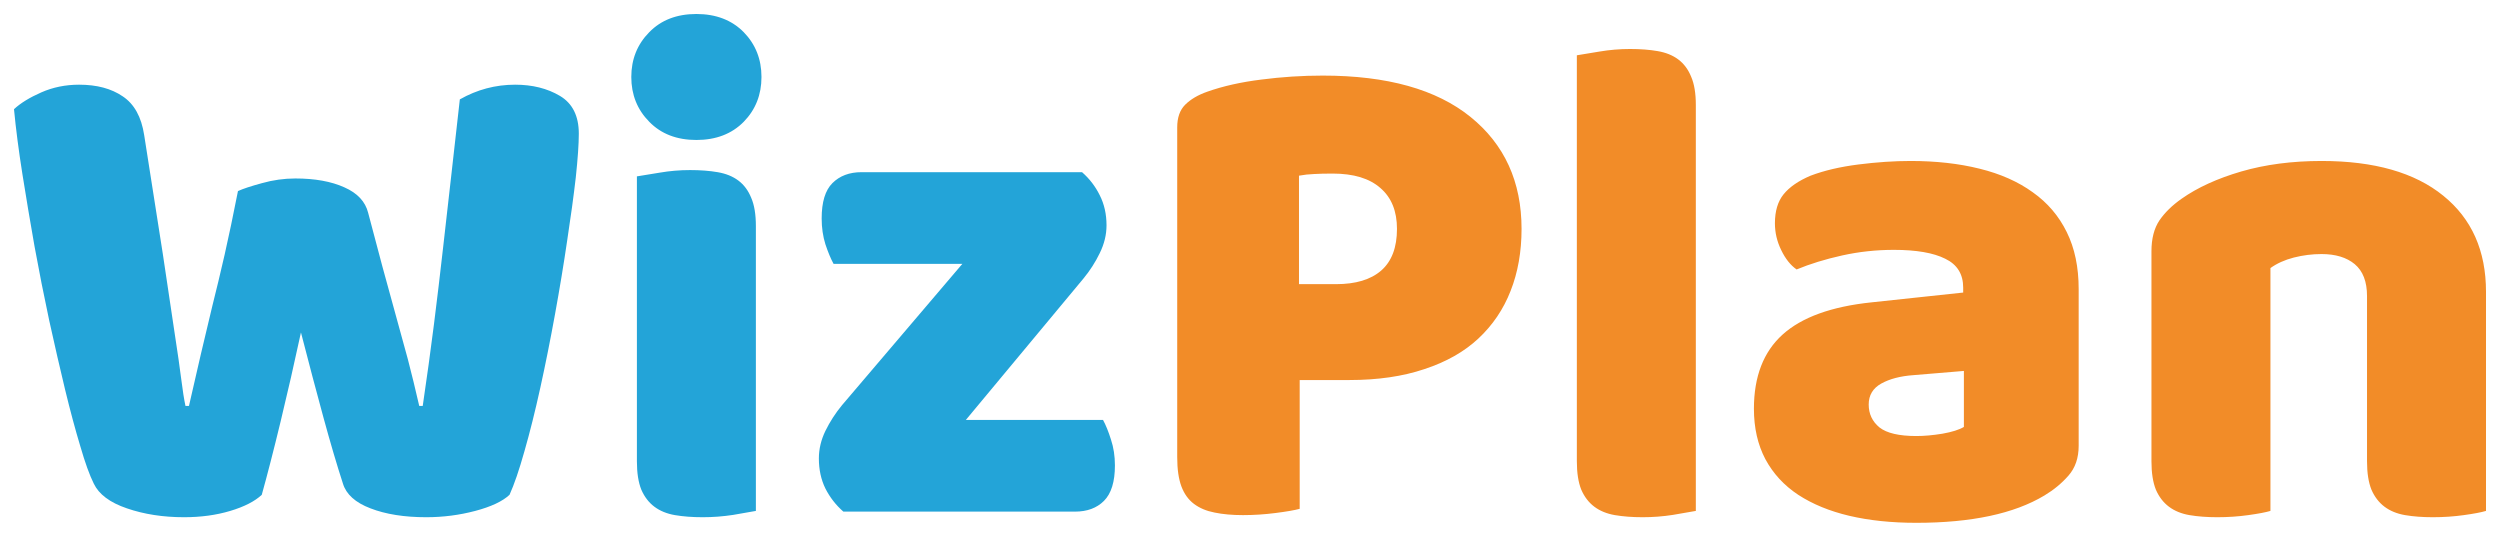
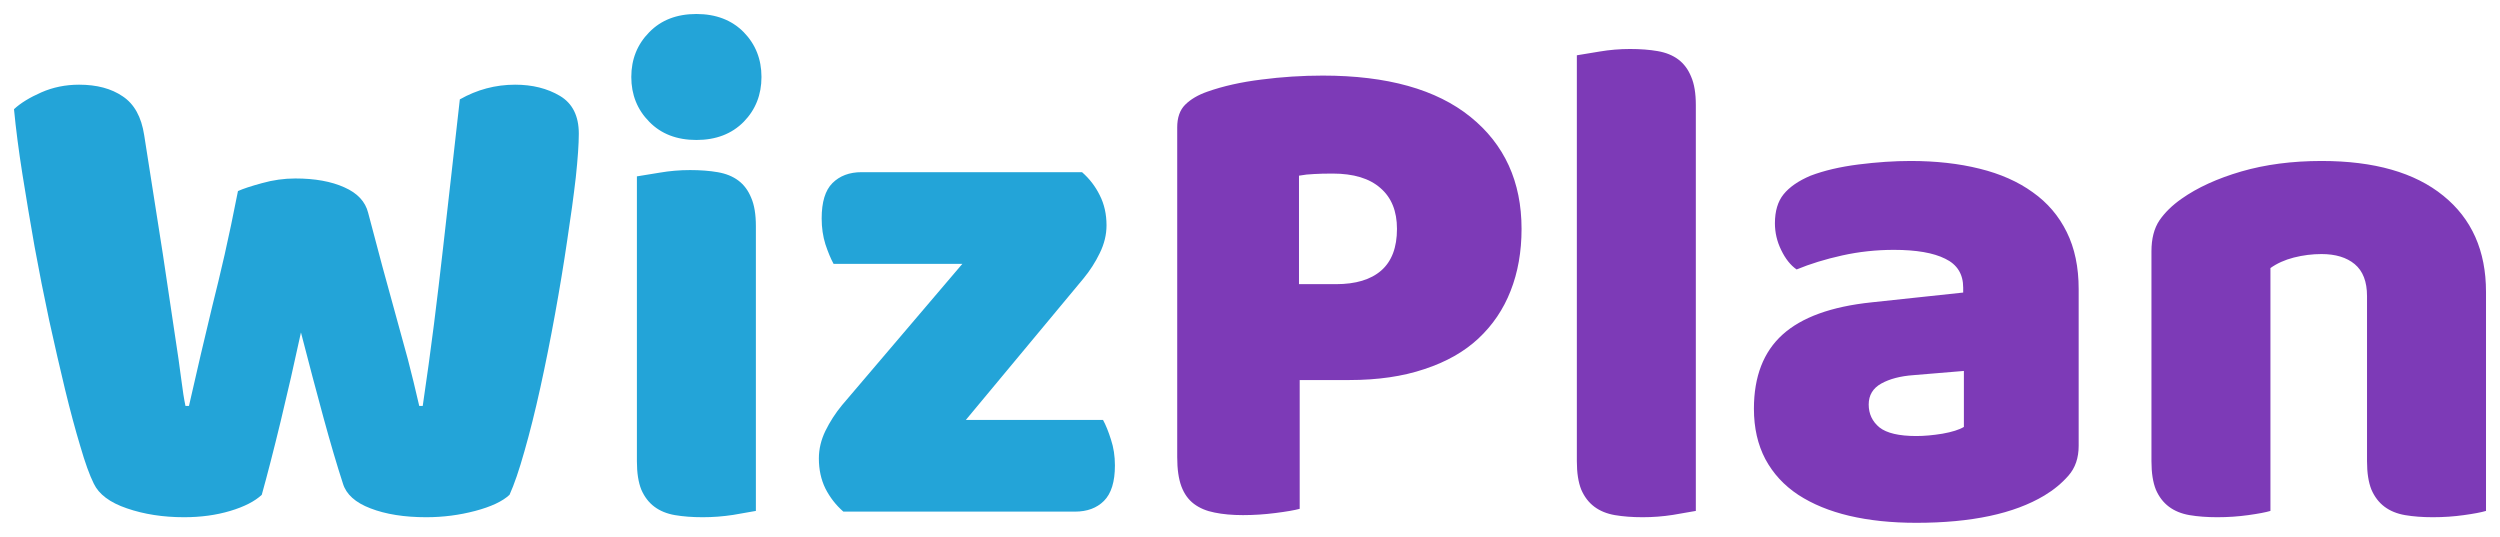
<svg xmlns="http://www.w3.org/2000/svg" viewBox="1.5 80.7 1071.6 230.1" role="img" aria-label="WizPlan">
  <path fill="#23A4D8" d="M103.5 162.6Q106.8 161.1 113.8 159.2Q120.9 157.2 128.1 157.2Q140.7 157.2 149.1 161Q157.5 164.7 159.3 171.9Q162.6 184.2 165.4 194.9Q168.3 205.5 171 215.3Q173.7 225 176.3 234.6Q178.8 244.2 181.2 254.7L182.7 254.7Q185.4 236.4 187.5 219.8Q189.6 203.1 191.4 187.1Q193.2 171 195 155.3Q196.8 139.5 198.6 123.3Q209.7 117 222.3 117Q233.4 117 241.5 121.8Q249.6 126.6 249.6 138Q249.6 144.6 248.3 156.8Q246.9 168.9 244.6 183.9Q242.4 198.9 239.4 215.4Q236.4 231.9 233.1 246.9Q229.8 261.9 226.3 274.1Q222.9 286.2 219.9 292.8Q215.4 297 205.2 299.7Q195 302.4 184.2 302.4Q170.1 302.4 160.3 298.6Q150.6 294.9 148.5 288Q144.6 276 140.1 259.5Q135.6 243 130.5 223.2Q126.3 242.7 121.8 261.3Q117.3 279.9 113.7 292.8Q109.2 297 100.2 299.7Q91.2 302.4 80.4 302.4Q66.9 302.4 55.9 298.6Q45 294.9 41.7 288Q39 282.6 35.9 271.9Q32.7 261.3 29.4 247.7Q26.1 234 22.6 218.1Q19.2 202.2 16.3 186.3Q13.5 170.4 11.1 155.3Q8.7 140.1 7.5 127.5Q11.7 123.6 19.2 120.3Q26.7 117 35.4 117Q46.8 117 54.1 122Q61.5 126.9 63.3 138.6Q68.1 169.2 71.3 189.6Q74.4 210 76.3 223.1Q78.3 236.1 79.2 243.3Q80.1 250.5 81 254.7L82.5 254.7Q85.2 242.7 87.6 232.5Q90 222.3 92.5 211.9Q95.1 201.6 97.8 189.8Q100.5 177.9 103.5 162.6M272.1 113.7Q272.1 102.3 279.8 94.5Q287.4 86.7 300 86.7Q312.6 86.7 320.3 94.5Q327.9 102.3 327.9 113.7Q327.9 125.1 320.3 132.9Q312.6 140.7 300 140.7Q287.4 140.7 279.8 132.9Q272.1 125.1 272.1 113.7M325.5 177.6L325.5 299.7Q322.2 300.3 315.8 301.4Q309.3 302.4 302.7 302.4Q296.1 302.4 290.8 301.5Q285.6 300.6 282 297.9Q278.4 295.2 276.4 290.6Q274.5 285.9 274.5 278.4L274.5 156.3Q277.8 155.7 284.3 154.7Q290.7 153.6 297.3 153.6Q303.9 153.6 309.1 154.5Q314.4 155.4 318 158.1Q321.6 160.8 323.5 165.5Q325.5 170.1 325.5 177.6M462.3 300L363 300Q358.2 295.8 355.3 290.1Q352.5 284.4 352.5 277.2Q352.5 271.2 355.3 265.4Q358.2 259.5 362.4 254.4L414 193.8L358.8 193.8Q357 190.5 355.3 185.4Q353.7 180.3 353.7 174.3Q353.7 163.8 358.3 159.2Q363 154.5 370.8 154.5L465.3 154.5Q470.1 158.7 472.9 164.4Q475.8 170.1 475.8 177.3Q475.8 183.3 472.9 189.2Q470.1 195 465.9 200.1L415.5 260.7L474.3 260.7Q476.1 264 477.7 269.1Q479.4 274.2 479.4 280.2Q479.4 290.7 474.7 295.4Q470.1 300 462.3 300" />
-   <path fill="#F28C28" d="M558.3 202.5L574.2 202.5Q586.8 202.5 593.5 196.7Q600.3 190.8 600.3 178.8Q600.3 167.4 593.2 161.3Q586.2 155.1 572.7 155.1Q567.9 155.1 564.7 155.3Q561.6 155.4 558.3 156L558.3 202.5M558.6 243.6L558.6 298.8Q555.3 299.7 548.2 300.6Q541.2 301.5 534.3 301.5Q527.4 301.5 522.1 300.4Q516.9 299.4 513.3 296.7Q509.7 294 507.9 289.2Q506.1 284.4 506.1 276.6L506.1 135.3Q506.1 129 509.5 125.6Q513 122.1 519 120Q529.2 116.4 542.2 114.8Q555.3 113.1 568.5 113.1Q609.9 113.1 631.8 130.8Q653.7 148.5 653.7 178.8Q653.7 193.5 649 205.4Q644.4 217.2 635.2 225.8Q626.1 234.3 612.1 238.9Q598.2 243.6 579.9 243.6L558.6 243.6M728.4 125.7L728.4 299.7Q725.1 300.3 718.6 301.4Q712.2 302.4 705.6 302.4Q699 302.4 693.7 301.5Q688.5 300.6 684.9 297.9Q681.3 295.2 679.3 290.6Q677.4 285.9 677.4 278.4L677.4 104.4Q680.7 103.8 687.1 102.8Q693.6 101.7 700.2 101.7Q706.8 101.7 712 102.6Q717.3 103.5 720.9 106.2Q724.5 108.9 726.4 113.6Q728.4 118.2 728.4 125.7M822.9 267.6Q828 267.6 834.1 266.6Q840.3 265.5 843.3 263.7L843.3 239.7L821.7 241.5Q813.3 242.1 807.9 245.1Q802.5 248.1 802.5 254.1Q802.5 260.1 807.1 263.9Q811.8 267.6 822.9 267.6M820.5 149.7Q836.7 149.7 850 153Q863.4 156.3 872.8 163.1Q882.3 169.8 887.4 180.2Q892.5 190.5 892.5 204.6L892.5 271.8Q892.5 279.6 888.1 284.6Q883.8 289.5 877.8 293.1Q858.3 304.8 822.9 304.8Q807 304.8 794.2 301.8Q781.5 298.8 772.3 292.8Q763.2 286.8 758.2 277.5Q753.3 268.2 753.3 255.9Q753.3 235.2 765.6 224.1Q777.9 213 803.7 210.3L843 206.1L843 204Q843 195.3 835.3 191.6Q827.7 187.8 813.3 187.8Q801.9 187.8 791.1 190.2Q780.3 192.6 771.6 196.2Q767.7 193.5 765 187.9Q762.3 182.4 762.3 176.4Q762.3 168.6 766 164Q769.8 159.3 777.6 156Q786.3 152.7 798.1 151.2Q810 149.7 820.5 149.7M1016.1 278.4L1016.1 207.6Q1016.1 198.3 1010.8 193.9Q1005.6 189.6 996.6 189.6Q990.6 189.6 984.7 191.1Q978.9 192.6 974.7 195.6L974.7 299.7Q971.7 300.6 965.2 301.5Q958.8 302.4 951.9 302.4Q945.3 302.4 940 301.5Q934.8 300.6 931.2 297.9Q927.6 295.2 925.6 290.6Q923.7 285.9 923.7 278.4L923.7 188.4Q923.7 180.3 927.1 175.2Q930.6 170.1 936.6 165.9Q946.8 158.7 962.2 154.2Q977.7 149.7 996.6 149.7Q1030.5 149.7 1048.8 164.6Q1067.1 179.4 1067.1 205.8L1067.1 299.7Q1064.1 300.6 1057.6 301.5Q1051.2 302.4 1044.3 302.4Q1037.7 302.4 1032.4 301.5Q1027.2 300.6 1023.6 297.9Q1020 295.2 1018 290.6Q1016.1 285.9 1016.1 278.4" />
+   <path fill="#7D3AB7" d="M558.3 202.5L574.2 202.5Q586.8 202.5 593.5 196.7Q600.3 190.8 600.3 178.8Q600.3 167.4 593.2 161.3Q586.2 155.1 572.7 155.1Q567.9 155.1 564.7 155.3Q561.6 155.4 558.3 156L558.3 202.5M558.6 243.6L558.6 298.8Q555.3 299.7 548.2 300.6Q541.2 301.5 534.3 301.5Q527.4 301.5 522.1 300.4Q516.9 299.4 513.3 296.7Q509.7 294 507.9 289.2Q506.1 284.4 506.1 276.6L506.1 135.3Q506.1 129 509.5 125.6Q513 122.1 519 120Q529.2 116.4 542.2 114.8Q555.3 113.1 568.5 113.1Q609.9 113.1 631.8 130.8Q653.7 148.5 653.7 178.8Q653.7 193.5 649 205.4Q644.4 217.2 635.2 225.8Q626.1 234.3 612.1 238.9Q598.2 243.6 579.9 243.6L558.6 243.6M728.4 125.7L728.4 299.7Q725.1 300.3 718.6 301.4Q712.2 302.4 705.6 302.4Q699 302.4 693.7 301.5Q688.5 300.6 684.9 297.9Q681.3 295.2 679.3 290.6Q677.4 285.9 677.4 278.4L677.4 104.4Q680.7 103.8 687.1 102.8Q693.6 101.7 700.2 101.7Q706.8 101.7 712 102.6Q717.3 103.5 720.9 106.2Q724.5 108.9 726.4 113.6Q728.4 118.2 728.4 125.7M822.9 267.6Q828 267.6 834.1 266.6Q840.3 265.5 843.3 263.7L843.3 239.7L821.7 241.5Q813.3 242.1 807.9 245.1Q802.5 248.1 802.5 254.1Q802.5 260.1 807.1 263.9Q811.8 267.6 822.9 267.6M820.5 149.7Q836.7 149.7 850 153Q863.4 156.3 872.8 163.1Q882.3 169.8 887.4 180.2Q892.5 190.5 892.5 204.6L892.5 271.8Q892.5 279.6 888.1 284.6Q883.8 289.5 877.8 293.1Q858.3 304.8 822.9 304.8Q807 304.8 794.2 301.8Q781.5 298.8 772.3 292.8Q763.2 286.8 758.2 277.5Q753.3 268.2 753.3 255.9Q753.3 235.2 765.6 224.1Q777.9 213 803.7 210.3L843 206.1L843 204Q843 195.3 835.3 191.6Q827.7 187.8 813.3 187.8Q801.9 187.8 791.1 190.2Q780.3 192.6 771.6 196.2Q767.7 193.5 765 187.9Q762.3 182.4 762.3 176.4Q762.3 168.6 766 164Q769.8 159.3 777.6 156Q786.3 152.7 798.1 151.2Q810 149.7 820.5 149.7M1016.1 278.4L1016.1 207.6Q1016.1 198.3 1010.8 193.9Q1005.6 189.6 996.6 189.6Q990.6 189.6 984.7 191.1Q978.9 192.6 974.7 195.6L974.7 299.7Q971.7 300.6 965.2 301.5Q958.8 302.4 951.9 302.4Q945.3 302.4 940 301.5Q934.8 300.6 931.2 297.9Q927.6 295.2 925.6 290.6Q923.7 285.9 923.7 278.4L923.7 188.4Q923.7 180.3 927.1 175.2Q930.6 170.1 936.6 165.9Q946.8 158.7 962.2 154.2Q977.7 149.7 996.6 149.7Q1030.5 149.7 1048.8 164.6Q1067.1 179.4 1067.1 205.8L1067.1 299.7Q1064.1 300.6 1057.6 301.5Q1051.2 302.4 1044.3 302.4Q1037.7 302.4 1032.4 301.5Q1027.2 300.6 1023.6 297.9Q1020 295.2 1018 290.6Q1016.1 285.9 1016.1 278.4" />
</svg>
